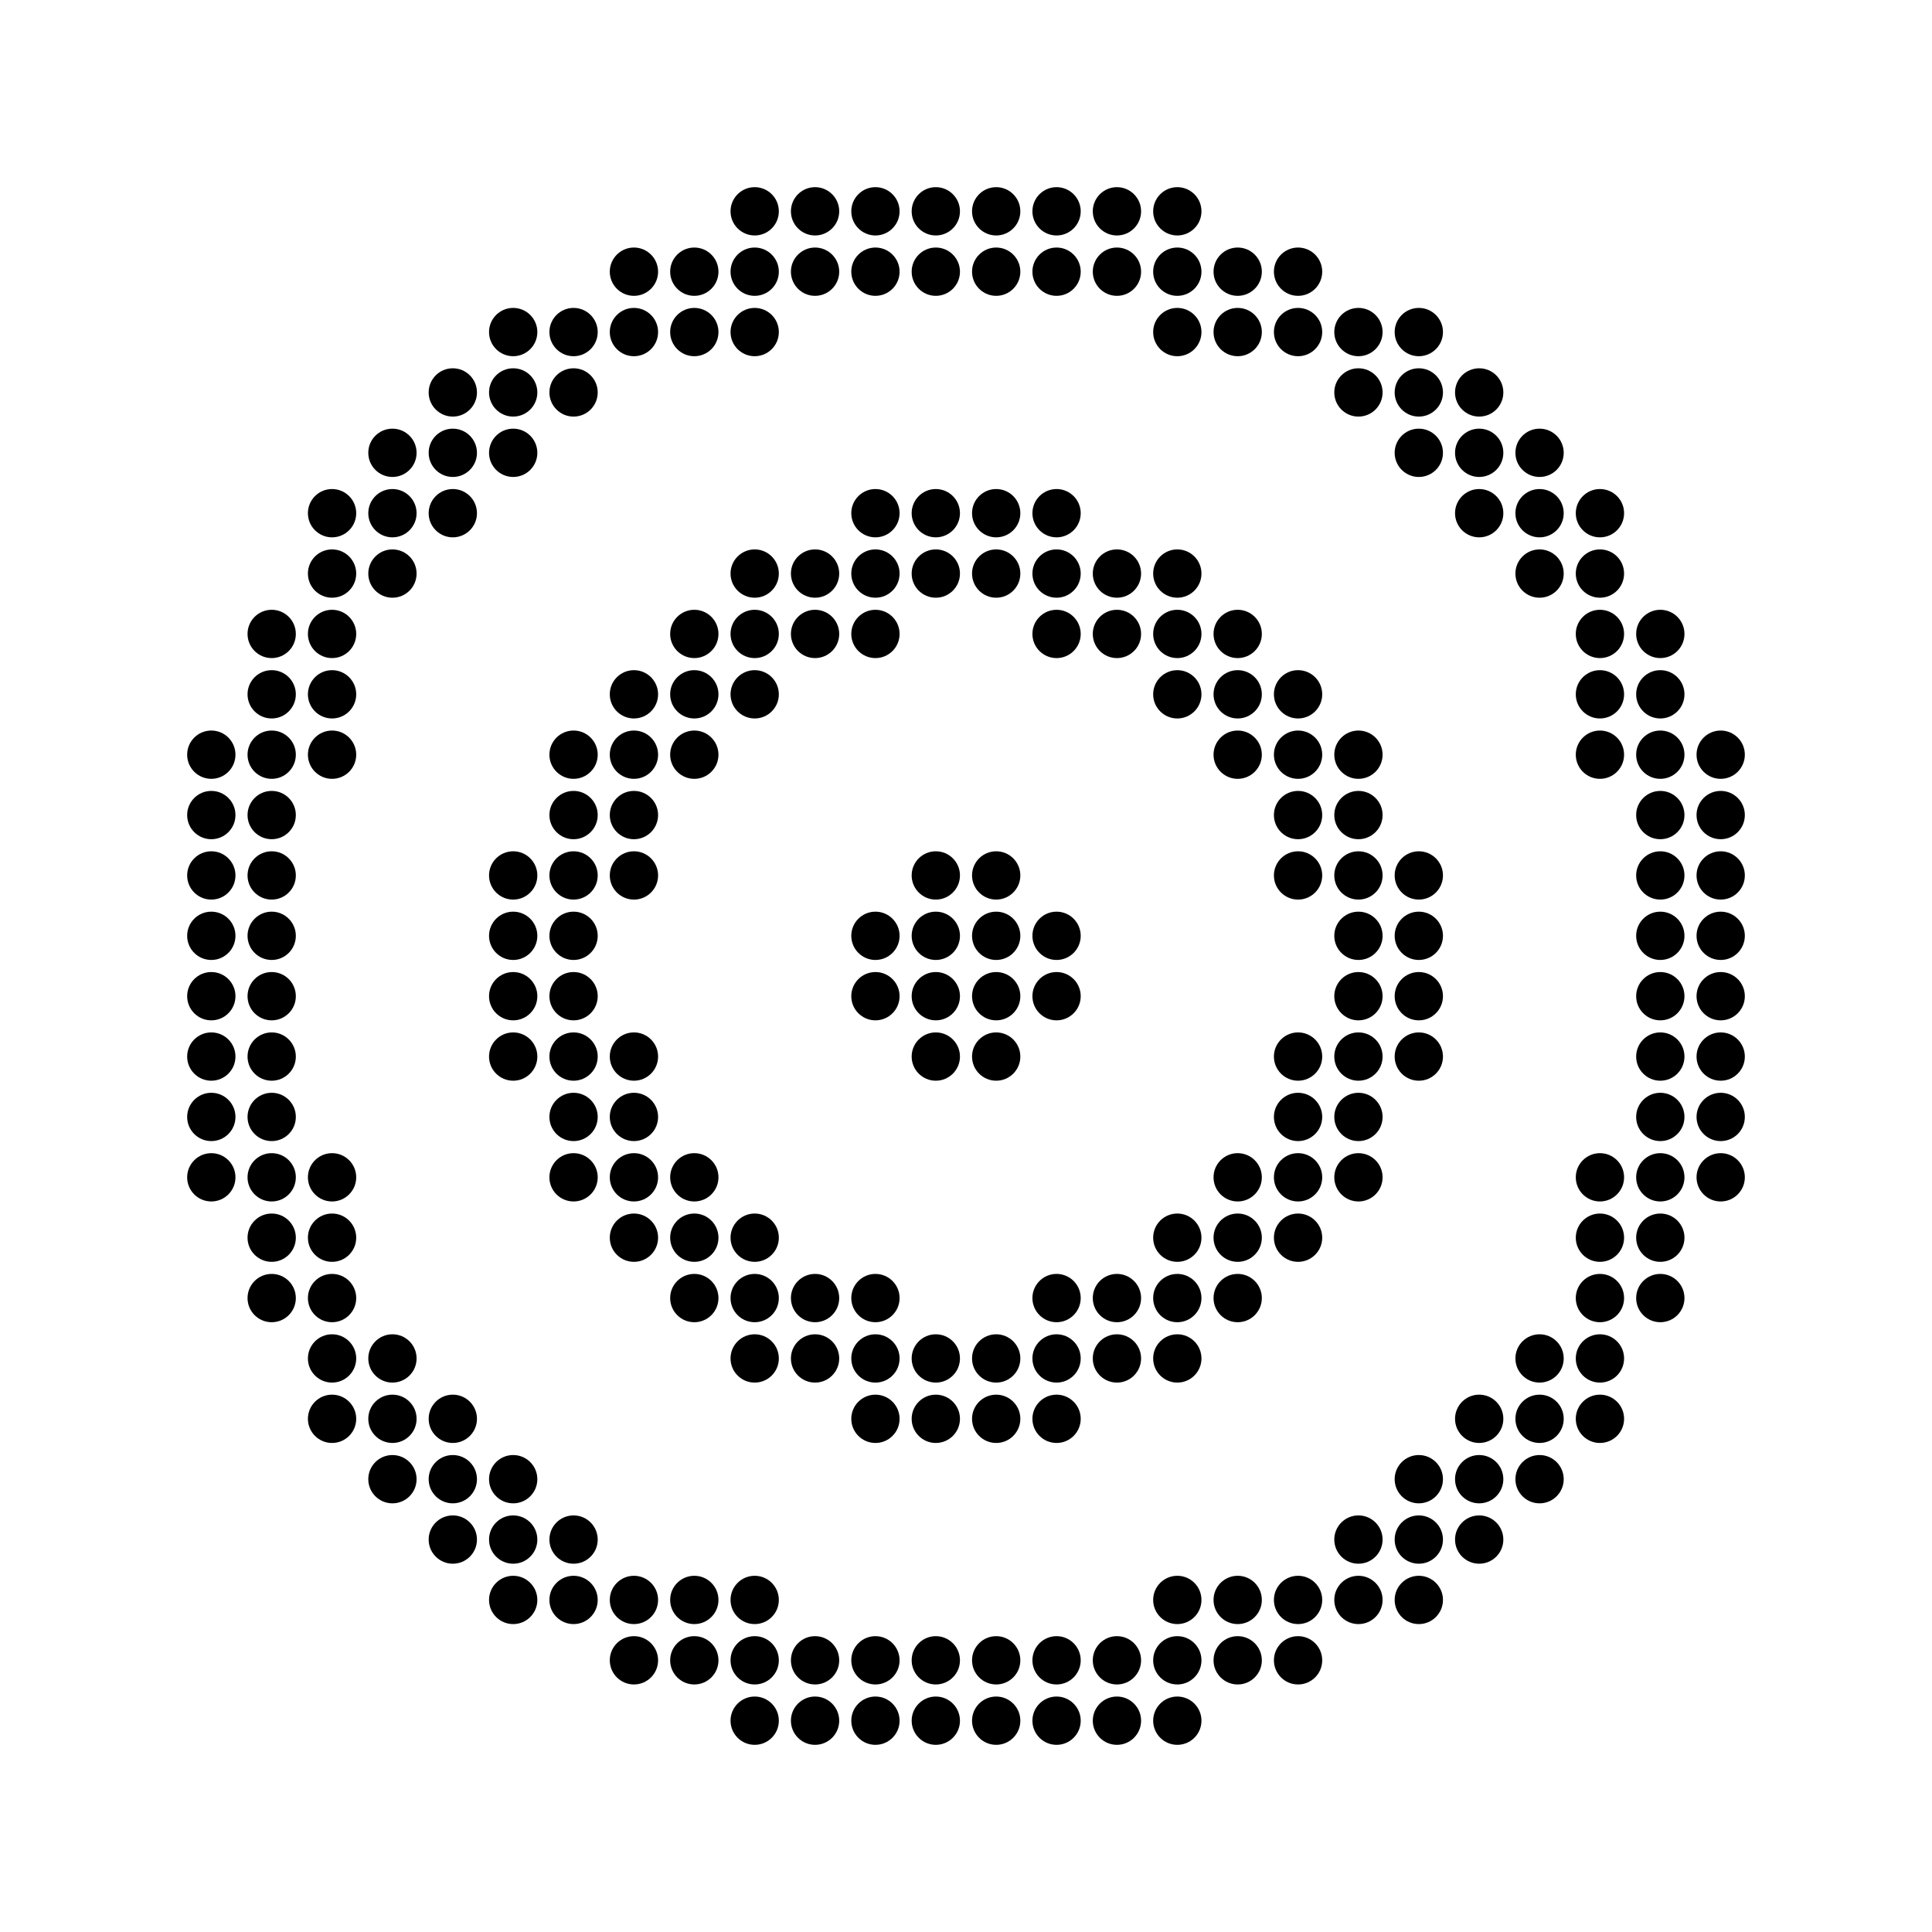
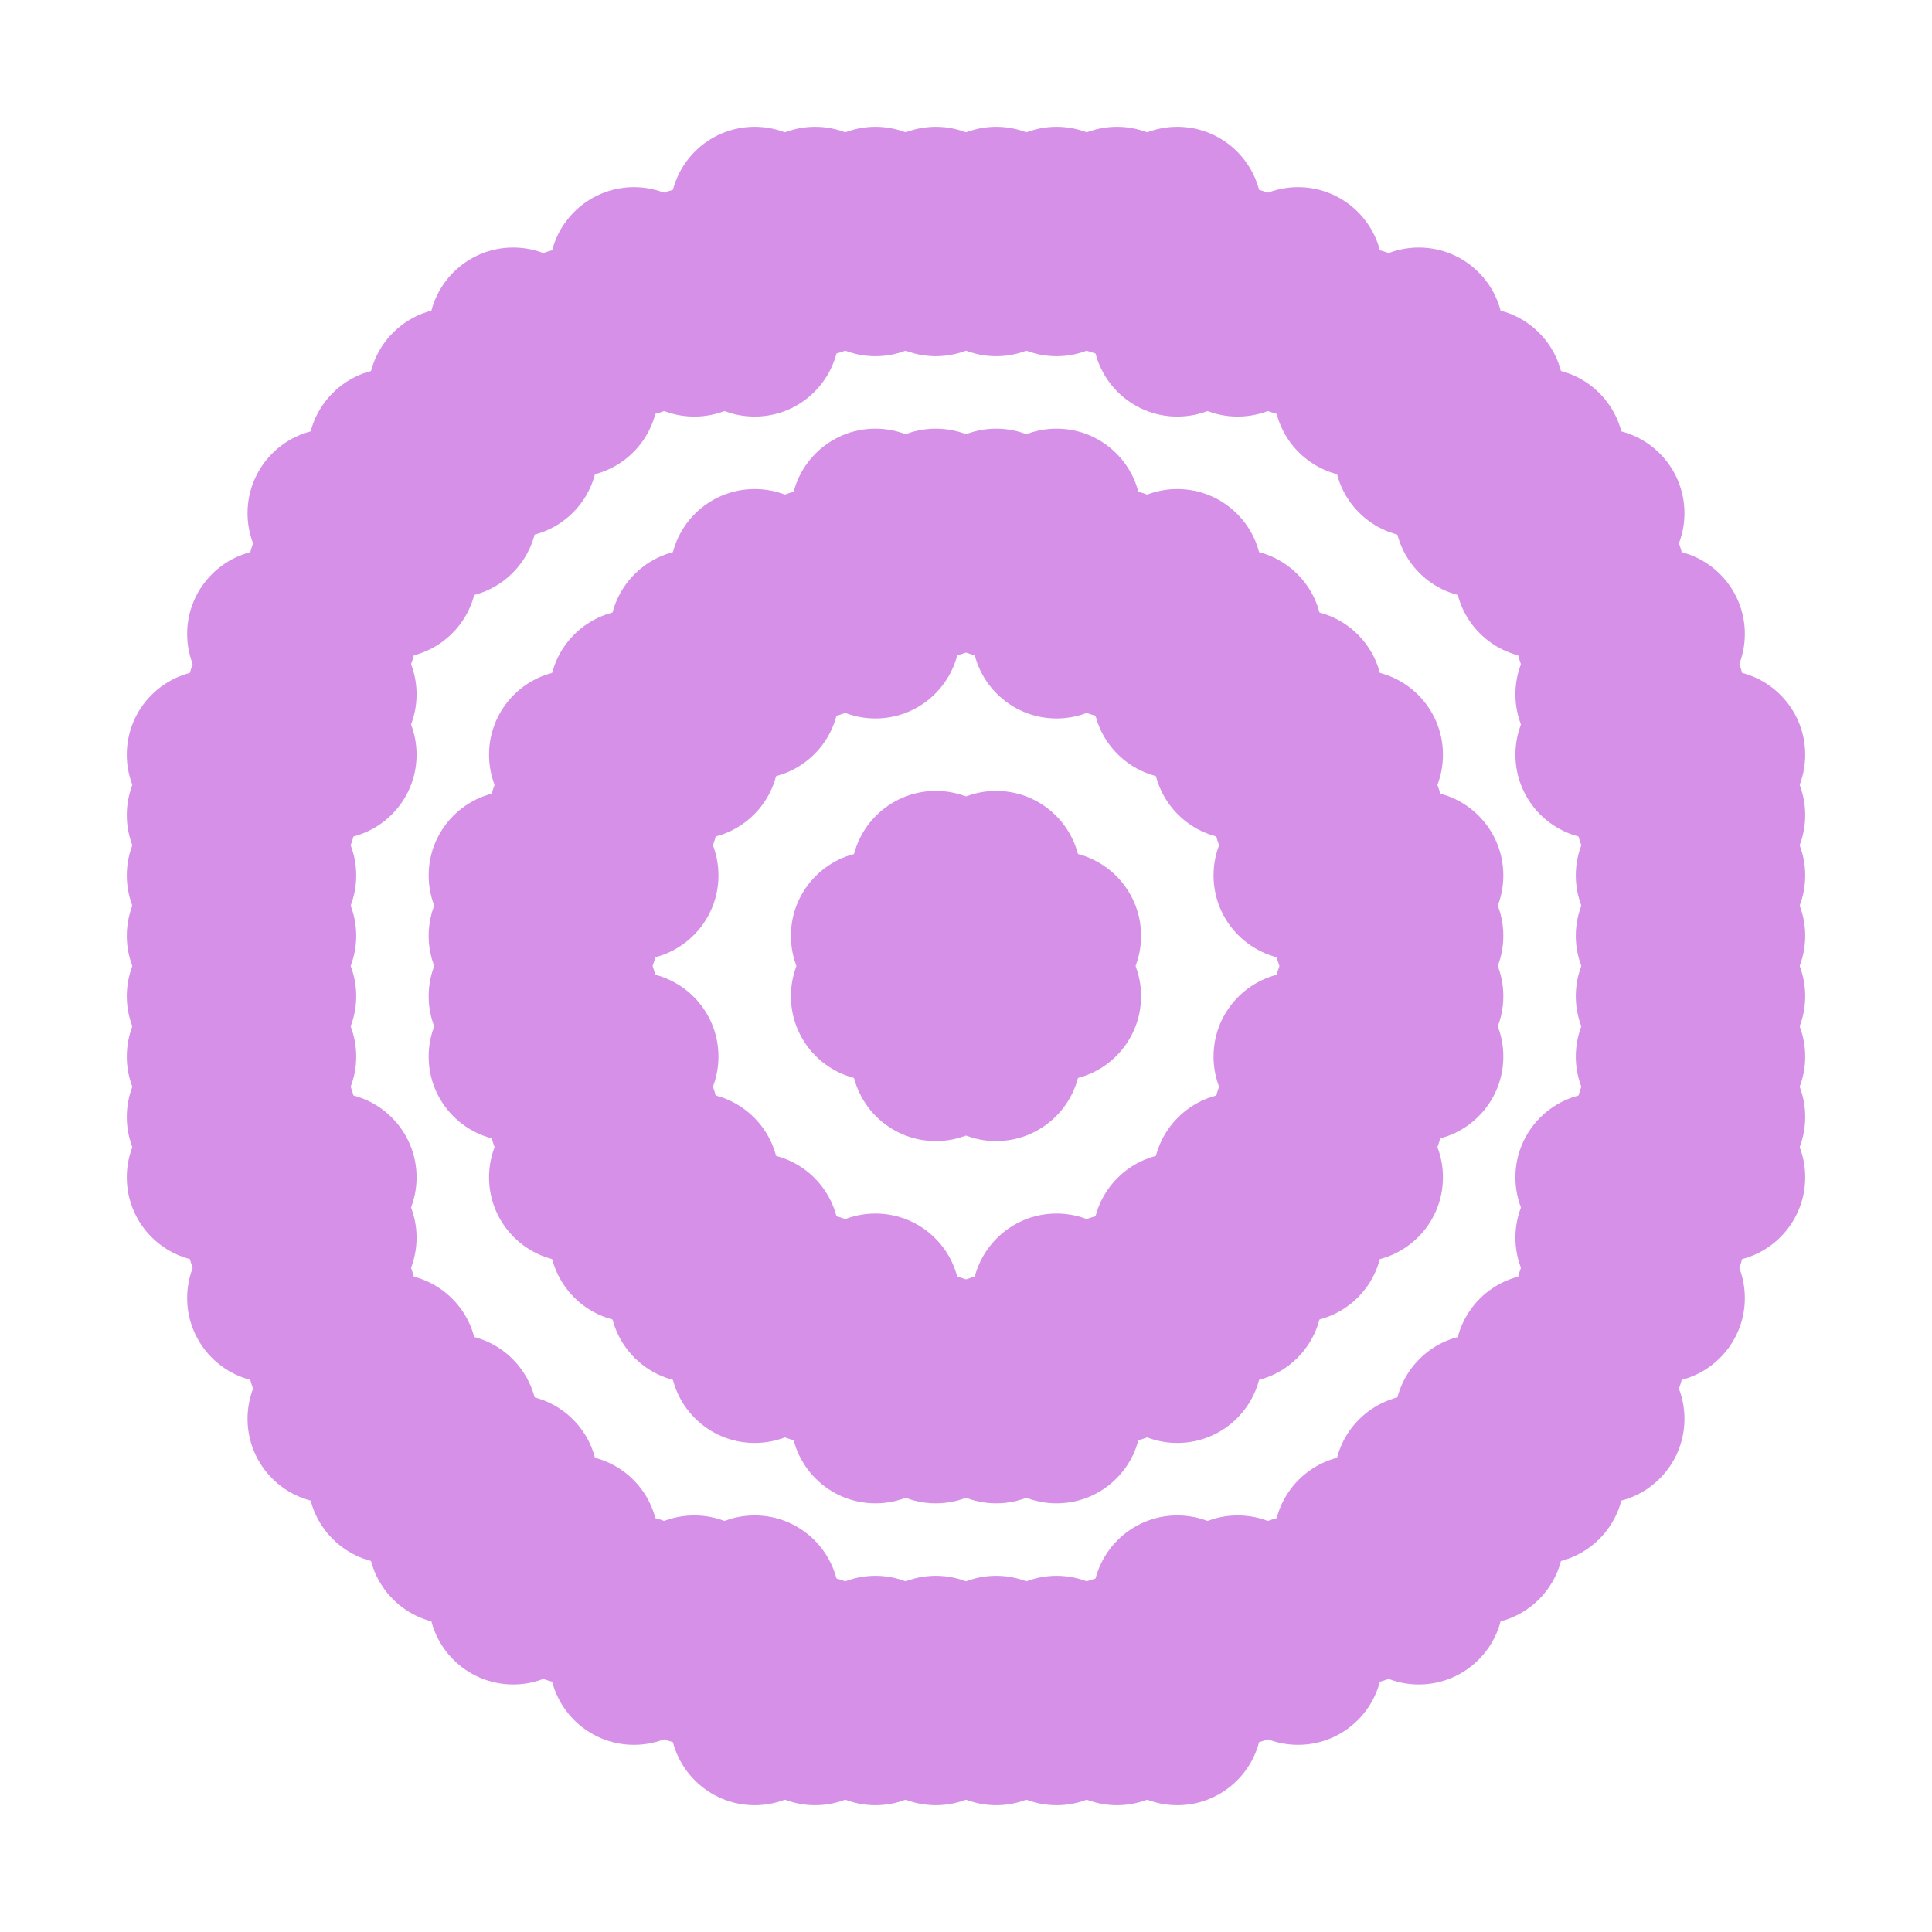
- <svg xmlns="http://www.w3.org/2000/svg" width="48" height="48" viewBox="0 0 24 24" fill="currentColor">
-   <circle cx="9.375" cy="2.625" r="0.3" />
-   <circle cx="10.125" cy="2.625" r="0.3" />
-   <circle cx="10.875" cy="2.625" r="0.3" />
-   <circle cx="11.625" cy="2.625" r="0.3" />
-   <circle cx="12.375" cy="2.625" r="0.3" />
-   <circle cx="13.125" cy="2.625" r="0.3" />
-   <circle cx="13.875" cy="2.625" r="0.3" />
-   <circle cx="14.625" cy="2.625" r="0.3" />
-   <circle cx="7.875" cy="3.375" r="0.3" />
-   <circle cx="8.625" cy="3.375" r="0.3" />
-   <circle cx="9.375" cy="3.375" r="0.3" />
-   <circle cx="10.125" cy="3.375" r="0.3" />
-   <circle cx="10.875" cy="3.375" r="0.3" />
-   <circle cx="11.625" cy="3.375" r="0.3" />
-   <circle cx="12.375" cy="3.375" r="0.3" />
-   <circle cx="13.125" cy="3.375" r="0.3" />
-   <circle cx="13.875" cy="3.375" r="0.3" />
-   <circle cx="14.625" cy="3.375" r="0.3" />
-   <circle cx="15.375" cy="3.375" r="0.3" />
-   <circle cx="16.125" cy="3.375" r="0.3" />
-   <circle cx="6.375" cy="4.125" r="0.3" />
-   <circle cx="7.125" cy="4.125" r="0.3" />
-   <circle cx="7.875" cy="4.125" r="0.3" />
-   <circle cx="8.625" cy="4.125" r="0.3" />
-   <circle cx="9.375" cy="4.125" r="0.3" />
-   <circle cx="14.625" cy="4.125" r="0.3" />
-   <circle cx="15.375" cy="4.125" r="0.3" />
-   <circle cx="16.125" cy="4.125" r="0.3" />
-   <circle cx="16.875" cy="4.125" r="0.3" />
-   <circle cx="17.625" cy="4.125" r="0.3" />
-   <circle cx="5.625" cy="4.875" r="0.3" />
-   <circle cx="6.375" cy="4.875" r="0.3" />
-   <circle cx="7.125" cy="4.875" r="0.3" />
-   <circle cx="16.875" cy="4.875" r="0.3" />
-   <circle cx="17.625" cy="4.875" r="0.3" />
-   <circle cx="18.375" cy="4.875" r="0.3" />
-   <circle cx="4.875" cy="5.625" r="0.3" />
-   <circle cx="5.625" cy="5.625" r="0.3" />
-   <circle cx="6.375" cy="5.625" r="0.3" />
-   <circle cx="17.625" cy="5.625" r="0.3" />
-   <circle cx="18.375" cy="5.625" r="0.3" />
-   <circle cx="19.125" cy="5.625" r="0.3" />
-   <circle cx="4.125" cy="6.375" r="0.3" />
-   <circle cx="4.875" cy="6.375" r="0.3" />
-   <circle cx="5.625" cy="6.375" r="0.3" />
-   <circle cx="10.875" cy="6.375" r="0.3" />
-   <circle cx="11.625" cy="6.375" r="0.3" />
-   <circle cx="12.375" cy="6.375" r="0.3" />
-   <circle cx="13.125" cy="6.375" r="0.3" />
-   <circle cx="18.375" cy="6.375" r="0.3" />
-   <circle cx="19.125" cy="6.375" r="0.3" />
-   <circle cx="19.875" cy="6.375" r="0.3" />
-   <circle cx="4.125" cy="7.125" r="0.3" />
-   <circle cx="4.875" cy="7.125" r="0.3" />
-   <circle cx="9.375" cy="7.125" r="0.3" />
-   <circle cx="10.125" cy="7.125" r="0.3" />
-   <circle cx="10.875" cy="7.125" r="0.3" />
-   <circle cx="11.625" cy="7.125" r="0.3" />
-   <circle cx="12.375" cy="7.125" r="0.3" />
-   <circle cx="13.125" cy="7.125" r="0.3" />
-   <circle cx="13.875" cy="7.125" r="0.3" />
-   <circle cx="14.625" cy="7.125" r="0.3" />
-   <circle cx="19.125" cy="7.125" r="0.3" />
-   <circle cx="19.875" cy="7.125" r="0.3" />
-   <circle cx="3.375" cy="7.875" r="0.3" />
-   <circle cx="4.125" cy="7.875" r="0.3" />
-   <circle cx="8.625" cy="7.875" r="0.3" />
-   <circle cx="9.375" cy="7.875" r="0.3" />
-   <circle cx="10.125" cy="7.875" r="0.3" />
-   <circle cx="10.875" cy="7.875" r="0.3" />
-   <circle cx="13.125" cy="7.875" r="0.3" />
-   <circle cx="13.875" cy="7.875" r="0.3" />
-   <circle cx="14.625" cy="7.875" r="0.3" />
-   <circle cx="15.375" cy="7.875" r="0.3" />
-   <circle cx="19.875" cy="7.875" r="0.3" />
-   <circle cx="20.625" cy="7.875" r="0.3" />
-   <circle cx="3.375" cy="8.625" r="0.3" />
-   <circle cx="4.125" cy="8.625" r="0.3" />
-   <circle cx="7.875" cy="8.625" r="0.3" />
-   <circle cx="8.625" cy="8.625" r="0.3" />
-   <circle cx="9.375" cy="8.625" r="0.3" />
-   <circle cx="14.625" cy="8.625" r="0.3" />
-   <circle cx="15.375" cy="8.625" r="0.3" />
-   <circle cx="16.125" cy="8.625" r="0.3" />
-   <circle cx="19.875" cy="8.625" r="0.3" />
-   <circle cx="20.625" cy="8.625" r="0.3" />
-   <circle cx="2.625" cy="9.375" r="0.3" />
-   <circle cx="3.375" cy="9.375" r="0.3" />
-   <circle cx="4.125" cy="9.375" r="0.3" />
-   <circle cx="7.125" cy="9.375" r="0.3" />
-   <circle cx="7.875" cy="9.375" r="0.3" />
-   <circle cx="8.625" cy="9.375" r="0.3" />
-   <circle cx="15.375" cy="9.375" r="0.3" />
-   <circle cx="16.125" cy="9.375" r="0.3" />
-   <circle cx="16.875" cy="9.375" r="0.3" />
-   <circle cx="19.875" cy="9.375" r="0.3" />
-   <circle cx="20.625" cy="9.375" r="0.3" />
-   <circle cx="21.375" cy="9.375" r="0.3" />
-   <circle cx="2.625" cy="10.125" r="0.3" />
-   <circle cx="3.375" cy="10.125" r="0.3" />
-   <circle cx="7.125" cy="10.125" r="0.3" />
-   <circle cx="7.875" cy="10.125" r="0.3" />
-   <circle cx="16.125" cy="10.125" r="0.3" />
-   <circle cx="16.875" cy="10.125" r="0.3" />
-   <circle cx="20.625" cy="10.125" r="0.3" />
-   <circle cx="21.375" cy="10.125" r="0.3" />
-   <circle cx="2.625" cy="10.875" r="0.3" />
-   <circle cx="3.375" cy="10.875" r="0.3" />
-   <circle cx="6.375" cy="10.875" r="0.3" />
-   <circle cx="7.125" cy="10.875" r="0.3" />
-   <circle cx="7.875" cy="10.875" r="0.3" />
-   <circle cx="11.625" cy="10.875" r="0.3" />
-   <circle cx="12.375" cy="10.875" r="0.3" />
-   <circle cx="16.125" cy="10.875" r="0.3" />
-   <circle cx="16.875" cy="10.875" r="0.3" />
-   <circle cx="17.625" cy="10.875" r="0.3" />
-   <circle cx="20.625" cy="10.875" r="0.3" />
-   <circle cx="21.375" cy="10.875" r="0.3" />
-   <circle cx="2.625" cy="11.625" r="0.3" />
-   <circle cx="3.375" cy="11.625" r="0.3" />
-   <circle cx="6.375" cy="11.625" r="0.3" />
-   <circle cx="7.125" cy="11.625" r="0.3" />
-   <circle cx="10.875" cy="11.625" r="0.3" />
-   <circle cx="11.625" cy="11.625" r="0.3" />
-   <circle cx="12.375" cy="11.625" r="0.3" />
-   <circle cx="13.125" cy="11.625" r="0.3" />
-   <circle cx="16.875" cy="11.625" r="0.3" />
-   <circle cx="17.625" cy="11.625" r="0.3" />
-   <circle cx="20.625" cy="11.625" r="0.3" />
-   <circle cx="21.375" cy="11.625" r="0.3" />
-   <circle cx="2.625" cy="12.375" r="0.3" />
-   <circle cx="3.375" cy="12.375" r="0.3" />
-   <circle cx="6.375" cy="12.375" r="0.3" />
-   <circle cx="7.125" cy="12.375" r="0.3" />
-   <circle cx="10.875" cy="12.375" r="0.3" />
-   <circle cx="11.625" cy="12.375" r="0.3" />
-   <circle cx="12.375" cy="12.375" r="0.3" />
-   <circle cx="13.125" cy="12.375" r="0.3" />
-   <circle cx="16.875" cy="12.375" r="0.3" />
-   <circle cx="17.625" cy="12.375" r="0.3" />
-   <circle cx="20.625" cy="12.375" r="0.3" />
-   <circle cx="21.375" cy="12.375" r="0.3" />
-   <circle cx="2.625" cy="13.125" r="0.3" />
-   <circle cx="3.375" cy="13.125" r="0.3" />
-   <circle cx="6.375" cy="13.125" r="0.3" />
-   <circle cx="7.125" cy="13.125" r="0.3" />
-   <circle cx="7.875" cy="13.125" r="0.3" />
-   <circle cx="11.625" cy="13.125" r="0.3" />
-   <circle cx="12.375" cy="13.125" r="0.3" />
-   <circle cx="16.125" cy="13.125" r="0.3" />
-   <circle cx="16.875" cy="13.125" r="0.3" />
-   <circle cx="17.625" cy="13.125" r="0.3" />
-   <circle cx="20.625" cy="13.125" r="0.3" />
-   <circle cx="21.375" cy="13.125" r="0.3" />
-   <circle cx="2.625" cy="13.875" r="0.3" />
-   <circle cx="3.375" cy="13.875" r="0.3" />
-   <circle cx="7.125" cy="13.875" r="0.3" />
-   <circle cx="7.875" cy="13.875" r="0.3" />
-   <circle cx="16.125" cy="13.875" r="0.3" />
-   <circle cx="16.875" cy="13.875" r="0.3" />
-   <circle cx="20.625" cy="13.875" r="0.3" />
-   <circle cx="21.375" cy="13.875" r="0.3" />
-   <circle cx="2.625" cy="14.625" r="0.3" />
-   <circle cx="3.375" cy="14.625" r="0.3" />
-   <circle cx="4.125" cy="14.625" r="0.3" />
-   <circle cx="7.125" cy="14.625" r="0.3" />
-   <circle cx="7.875" cy="14.625" r="0.3" />
-   <circle cx="8.625" cy="14.625" r="0.3" />
-   <circle cx="15.375" cy="14.625" r="0.3" />
-   <circle cx="16.125" cy="14.625" r="0.3" />
-   <circle cx="16.875" cy="14.625" r="0.3" />
-   <circle cx="19.875" cy="14.625" r="0.3" />
-   <circle cx="20.625" cy="14.625" r="0.3" />
-   <circle cx="21.375" cy="14.625" r="0.3" />
-   <circle cx="3.375" cy="15.375" r="0.3" />
-   <circle cx="4.125" cy="15.375" r="0.3" />
-   <circle cx="7.875" cy="15.375" r="0.3" />
-   <circle cx="8.625" cy="15.375" r="0.3" />
-   <circle cx="9.375" cy="15.375" r="0.3" />
-   <circle cx="14.625" cy="15.375" r="0.3" />
-   <circle cx="15.375" cy="15.375" r="0.3" />
-   <circle cx="16.125" cy="15.375" r="0.3" />
-   <circle cx="19.875" cy="15.375" r="0.3" />
-   <circle cx="20.625" cy="15.375" r="0.3" />
-   <circle cx="3.375" cy="16.125" r="0.3" />
-   <circle cx="4.125" cy="16.125" r="0.3" />
-   <circle cx="8.625" cy="16.125" r="0.3" />
-   <circle cx="9.375" cy="16.125" r="0.3" />
-   <circle cx="10.125" cy="16.125" r="0.3" />
-   <circle cx="10.875" cy="16.125" r="0.3" />
-   <circle cx="13.125" cy="16.125" r="0.3" />
-   <circle cx="13.875" cy="16.125" r="0.3" />
-   <circle cx="14.625" cy="16.125" r="0.3" />
-   <circle cx="15.375" cy="16.125" r="0.3" />
-   <circle cx="19.875" cy="16.125" r="0.3" />
-   <circle cx="20.625" cy="16.125" r="0.3" />
-   <circle cx="4.125" cy="16.875" r="0.3" />
-   <circle cx="4.875" cy="16.875" r="0.3" />
-   <circle cx="9.375" cy="16.875" r="0.3" />
-   <circle cx="10.125" cy="16.875" r="0.3" />
-   <circle cx="10.875" cy="16.875" r="0.3" />
-   <circle cx="11.625" cy="16.875" r="0.3" />
-   <circle cx="12.375" cy="16.875" r="0.3" />
-   <circle cx="13.125" cy="16.875" r="0.3" />
-   <circle cx="13.875" cy="16.875" r="0.3" />
-   <circle cx="14.625" cy="16.875" r="0.3" />
-   <circle cx="19.125" cy="16.875" r="0.3" />
-   <circle cx="19.875" cy="16.875" r="0.3" />
-   <circle cx="4.125" cy="17.625" r="0.3" />
-   <circle cx="4.875" cy="17.625" r="0.3" />
-   <circle cx="5.625" cy="17.625" r="0.3" />
-   <circle cx="10.875" cy="17.625" r="0.3" />
-   <circle cx="11.625" cy="17.625" r="0.3" />
-   <circle cx="12.375" cy="17.625" r="0.3" />
-   <circle cx="13.125" cy="17.625" r="0.3" />
-   <circle cx="18.375" cy="17.625" r="0.3" />
-   <circle cx="19.125" cy="17.625" r="0.3" />
-   <circle cx="19.875" cy="17.625" r="0.3" />
-   <circle cx="4.875" cy="18.375" r="0.3" />
-   <circle cx="5.625" cy="18.375" r="0.3" />
-   <circle cx="6.375" cy="18.375" r="0.3" />
-   <circle cx="17.625" cy="18.375" r="0.3" />
-   <circle cx="18.375" cy="18.375" r="0.3" />
-   <circle cx="19.125" cy="18.375" r="0.3" />
-   <circle cx="5.625" cy="19.125" r="0.3" />
-   <circle cx="6.375" cy="19.125" r="0.3" />
-   <circle cx="7.125" cy="19.125" r="0.3" />
-   <circle cx="16.875" cy="19.125" r="0.3" />
-   <circle cx="17.625" cy="19.125" r="0.3" />
-   <circle cx="18.375" cy="19.125" r="0.3" />
-   <circle cx="6.375" cy="19.875" r="0.3" />
-   <circle cx="7.125" cy="19.875" r="0.3" />
-   <circle cx="7.875" cy="19.875" r="0.3" />
-   <circle cx="8.625" cy="19.875" r="0.3" />
-   <circle cx="9.375" cy="19.875" r="0.3" />
-   <circle cx="14.625" cy="19.875" r="0.3" />
-   <circle cx="15.375" cy="19.875" r="0.3" />
-   <circle cx="16.125" cy="19.875" r="0.3" />
-   <circle cx="16.875" cy="19.875" r="0.3" />
-   <circle cx="17.625" cy="19.875" r="0.3" />
-   <circle cx="7.875" cy="20.625" r="0.3" />
-   <circle cx="8.625" cy="20.625" r="0.3" />
-   <circle cx="9.375" cy="20.625" r="0.3" />
-   <circle cx="10.125" cy="20.625" r="0.3" />
-   <circle cx="10.875" cy="20.625" r="0.3" />
-   <circle cx="11.625" cy="20.625" r="0.3" />
-   <circle cx="12.375" cy="20.625" r="0.3" />
-   <circle cx="13.125" cy="20.625" r="0.3" />
-   <circle cx="13.875" cy="20.625" r="0.3" />
-   <circle cx="14.625" cy="20.625" r="0.3" />
-   <circle cx="15.375" cy="20.625" r="0.3" />
-   <circle cx="16.125" cy="20.625" r="0.3" />
-   <circle cx="9.375" cy="21.375" r="0.3" />
-   <circle cx="10.125" cy="21.375" r="0.3" />
-   <circle cx="10.875" cy="21.375" r="0.3" />
-   <circle cx="11.625" cy="21.375" r="0.3" />
-   <circle cx="12.375" cy="21.375" r="0.3" />
-   <circle cx="13.125" cy="21.375" r="0.3" />
-   <circle cx="13.875" cy="21.375" r="0.3" />
-   <circle cx="14.625" cy="21.375" r="0.3" />
+ <svg xmlns="http://www.w3.org/2000/svg" width="48" height="48" viewBox="0 0 24 24" fill="#D690E8">
+   <circle cx="9.375" cy="2.625" r="1.05" />
+   <circle cx="10.125" cy="2.625" r="1.05" />
+   <circle cx="10.875" cy="2.625" r="1.05" />
+   <circle cx="11.625" cy="2.625" r="1.05" />
+   <circle cx="12.375" cy="2.625" r="1.05" />
+   <circle cx="13.125" cy="2.625" r="1.05" />
+   <circle cx="13.875" cy="2.625" r="1.05" />
+   <circle cx="14.625" cy="2.625" r="1.05" />
+   <circle cx="7.875" cy="3.375" r="1.05" />
+   <circle cx="8.625" cy="3.375" r="1.05" />
+   <circle cx="9.375" cy="3.375" r="1.05" />
+   <circle cx="10.125" cy="3.375" r="1.05" />
+   <circle cx="10.875" cy="3.375" r="1.05" />
+   <circle cx="11.625" cy="3.375" r="1.05" />
+   <circle cx="12.375" cy="3.375" r="1.05" />
+   <circle cx="13.125" cy="3.375" r="1.05" />
+   <circle cx="13.875" cy="3.375" r="1.05" />
+   <circle cx="14.625" cy="3.375" r="1.05" />
+   <circle cx="15.375" cy="3.375" r="1.05" />
+   <circle cx="16.125" cy="3.375" r="1.05" />
+   <circle cx="6.375" cy="4.125" r="1.05" />
+   <circle cx="7.125" cy="4.125" r="1.05" />
+   <circle cx="7.875" cy="4.125" r="1.05" />
+   <circle cx="8.625" cy="4.125" r="1.05" />
+   <circle cx="9.375" cy="4.125" r="1.05" />
+   <circle cx="14.625" cy="4.125" r="1.05" />
+   <circle cx="15.375" cy="4.125" r="1.05" />
+   <circle cx="16.125" cy="4.125" r="1.05" />
+   <circle cx="16.875" cy="4.125" r="1.05" />
+   <circle cx="17.625" cy="4.125" r="1.05" />
+   <circle cx="5.625" cy="4.875" r="1.05" />
+   <circle cx="6.375" cy="4.875" r="1.05" />
+   <circle cx="7.125" cy="4.875" r="1.05" />
+   <circle cx="16.875" cy="4.875" r="1.05" />
+   <circle cx="17.625" cy="4.875" r="1.05" />
+   <circle cx="18.375" cy="4.875" r="1.05" />
+   <circle cx="4.875" cy="5.625" r="1.05" />
+   <circle cx="5.625" cy="5.625" r="1.05" />
+   <circle cx="6.375" cy="5.625" r="1.05" />
+   <circle cx="17.625" cy="5.625" r="1.05" />
+   <circle cx="18.375" cy="5.625" r="1.05" />
+   <circle cx="19.125" cy="5.625" r="1.05" />
+   <circle cx="4.125" cy="6.375" r="1.05" />
+   <circle cx="4.875" cy="6.375" r="1.05" />
+   <circle cx="5.625" cy="6.375" r="1.05" />
+   <circle cx="10.875" cy="6.375" r="1.05" />
+   <circle cx="11.625" cy="6.375" r="1.05" />
+   <circle cx="12.375" cy="6.375" r="1.05" />
+   <circle cx="13.125" cy="6.375" r="1.05" />
+   <circle cx="18.375" cy="6.375" r="1.05" />
+   <circle cx="19.125" cy="6.375" r="1.05" />
+   <circle cx="19.875" cy="6.375" r="1.05" />
+   <circle cx="4.125" cy="7.125" r="1.05" />
+   <circle cx="4.875" cy="7.125" r="1.05" />
+   <circle cx="9.375" cy="7.125" r="1.05" />
+   <circle cx="10.125" cy="7.125" r="1.05" />
+   <circle cx="10.875" cy="7.125" r="1.05" />
+   <circle cx="11.625" cy="7.125" r="1.05" />
+   <circle cx="12.375" cy="7.125" r="1.05" />
+   <circle cx="13.125" cy="7.125" r="1.05" />
+   <circle cx="13.875" cy="7.125" r="1.05" />
+   <circle cx="14.625" cy="7.125" r="1.05" />
+   <circle cx="19.125" cy="7.125" r="1.05" />
+   <circle cx="19.875" cy="7.125" r="1.05" />
+   <circle cx="3.375" cy="7.875" r="1.05" />
+   <circle cx="4.125" cy="7.875" r="1.05" />
+   <circle cx="8.625" cy="7.875" r="1.05" />
+   <circle cx="9.375" cy="7.875" r="1.05" />
+   <circle cx="10.125" cy="7.875" r="1.05" />
+   <circle cx="10.875" cy="7.875" r="1.05" />
+   <circle cx="13.125" cy="7.875" r="1.05" />
+   <circle cx="13.875" cy="7.875" r="1.05" />
+   <circle cx="14.625" cy="7.875" r="1.05" />
+   <circle cx="15.375" cy="7.875" r="1.05" />
+   <circle cx="19.875" cy="7.875" r="1.05" />
+   <circle cx="20.625" cy="7.875" r="1.05" />
+   <circle cx="3.375" cy="8.625" r="1.05" />
+   <circle cx="4.125" cy="8.625" r="1.05" />
+   <circle cx="7.875" cy="8.625" r="1.05" />
+   <circle cx="8.625" cy="8.625" r="1.05" />
+   <circle cx="9.375" cy="8.625" r="1.05" />
+   <circle cx="14.625" cy="8.625" r="1.05" />
+   <circle cx="15.375" cy="8.625" r="1.05" />
+   <circle cx="16.125" cy="8.625" r="1.05" />
+   <circle cx="19.875" cy="8.625" r="1.05" />
+   <circle cx="20.625" cy="8.625" r="1.05" />
+   <circle cx="2.625" cy="9.375" r="1.05" />
+   <circle cx="3.375" cy="9.375" r="1.05" />
+   <circle cx="4.125" cy="9.375" r="1.05" />
+   <circle cx="7.125" cy="9.375" r="1.05" />
+   <circle cx="7.875" cy="9.375" r="1.05" />
+   <circle cx="8.625" cy="9.375" r="1.05" />
+   <circle cx="15.375" cy="9.375" r="1.05" />
+   <circle cx="16.125" cy="9.375" r="1.05" />
+   <circle cx="16.875" cy="9.375" r="1.05" />
+   <circle cx="19.875" cy="9.375" r="1.05" />
+   <circle cx="20.625" cy="9.375" r="1.05" />
+   <circle cx="21.375" cy="9.375" r="1.05" />
+   <circle cx="2.625" cy="10.125" r="1.05" />
+   <circle cx="3.375" cy="10.125" r="1.05" />
+   <circle cx="7.125" cy="10.125" r="1.05" />
+   <circle cx="7.875" cy="10.125" r="1.05" />
+   <circle cx="16.125" cy="10.125" r="1.05" />
+   <circle cx="16.875" cy="10.125" r="1.05" />
+   <circle cx="20.625" cy="10.125" r="1.05" />
+   <circle cx="21.375" cy="10.125" r="1.05" />
+   <circle cx="2.625" cy="10.875" r="1.05" />
+   <circle cx="3.375" cy="10.875" r="1.05" />
+   <circle cx="6.375" cy="10.875" r="1.05" />
+   <circle cx="7.125" cy="10.875" r="1.05" />
+   <circle cx="7.875" cy="10.875" r="1.05" />
+   <circle cx="11.625" cy="10.875" r="1.05" />
+   <circle cx="12.375" cy="10.875" r="1.05" />
+   <circle cx="16.125" cy="10.875" r="1.05" />
+   <circle cx="16.875" cy="10.875" r="1.05" />
+   <circle cx="17.625" cy="10.875" r="1.05" />
+   <circle cx="20.625" cy="10.875" r="1.05" />
+   <circle cx="21.375" cy="10.875" r="1.05" />
+   <circle cx="2.625" cy="11.625" r="1.05" />
+   <circle cx="3.375" cy="11.625" r="1.05" />
+   <circle cx="6.375" cy="11.625" r="1.05" />
+   <circle cx="7.125" cy="11.625" r="1.05" />
+   <circle cx="10.875" cy="11.625" r="1.05" />
+   <circle cx="11.625" cy="11.625" r="1.05" />
+   <circle cx="12.375" cy="11.625" r="1.05" />
+   <circle cx="13.125" cy="11.625" r="1.05" />
+   <circle cx="16.875" cy="11.625" r="1.05" />
+   <circle cx="17.625" cy="11.625" r="1.05" />
+   <circle cx="20.625" cy="11.625" r="1.05" />
+   <circle cx="21.375" cy="11.625" r="1.05" />
+   <circle cx="2.625" cy="12.375" r="1.05" />
+   <circle cx="3.375" cy="12.375" r="1.05" />
+   <circle cx="6.375" cy="12.375" r="1.05" />
+   <circle cx="7.125" cy="12.375" r="1.05" />
+   <circle cx="10.875" cy="12.375" r="1.05" />
+   <circle cx="11.625" cy="12.375" r="1.05" />
+   <circle cx="12.375" cy="12.375" r="1.05" />
+   <circle cx="13.125" cy="12.375" r="1.05" />
+   <circle cx="16.875" cy="12.375" r="1.05" />
+   <circle cx="17.625" cy="12.375" r="1.05" />
+   <circle cx="20.625" cy="12.375" r="1.05" />
+   <circle cx="21.375" cy="12.375" r="1.05" />
+   <circle cx="2.625" cy="13.125" r="1.05" />
+   <circle cx="3.375" cy="13.125" r="1.05" />
+   <circle cx="6.375" cy="13.125" r="1.05" />
+   <circle cx="7.125" cy="13.125" r="1.05" />
+   <circle cx="7.875" cy="13.125" r="1.05" />
+   <circle cx="11.625" cy="13.125" r="1.05" />
+   <circle cx="12.375" cy="13.125" r="1.05" />
+   <circle cx="16.125" cy="13.125" r="1.05" />
+   <circle cx="16.875" cy="13.125" r="1.05" />
+   <circle cx="17.625" cy="13.125" r="1.05" />
+   <circle cx="20.625" cy="13.125" r="1.05" />
+   <circle cx="21.375" cy="13.125" r="1.05" />
+   <circle cx="2.625" cy="13.875" r="1.05" />
+   <circle cx="3.375" cy="13.875" r="1.05" />
+   <circle cx="7.125" cy="13.875" r="1.05" />
+   <circle cx="7.875" cy="13.875" r="1.05" />
+   <circle cx="16.125" cy="13.875" r="1.05" />
+   <circle cx="16.875" cy="13.875" r="1.05" />
+   <circle cx="20.625" cy="13.875" r="1.05" />
+   <circle cx="21.375" cy="13.875" r="1.05" />
+   <circle cx="2.625" cy="14.625" r="1.05" />
+   <circle cx="3.375" cy="14.625" r="1.05" />
+   <circle cx="4.125" cy="14.625" r="1.05" />
+   <circle cx="7.125" cy="14.625" r="1.05" />
+   <circle cx="7.875" cy="14.625" r="1.05" />
+   <circle cx="8.625" cy="14.625" r="1.05" />
+   <circle cx="15.375" cy="14.625" r="1.05" />
+   <circle cx="16.125" cy="14.625" r="1.05" />
+   <circle cx="16.875" cy="14.625" r="1.05" />
+   <circle cx="19.875" cy="14.625" r="1.05" />
+   <circle cx="20.625" cy="14.625" r="1.05" />
+   <circle cx="21.375" cy="14.625" r="1.05" />
+   <circle cx="3.375" cy="15.375" r="1.05" />
+   <circle cx="4.125" cy="15.375" r="1.05" />
+   <circle cx="7.875" cy="15.375" r="1.05" />
+   <circle cx="8.625" cy="15.375" r="1.05" />
+   <circle cx="9.375" cy="15.375" r="1.05" />
+   <circle cx="14.625" cy="15.375" r="1.05" />
+   <circle cx="15.375" cy="15.375" r="1.05" />
+   <circle cx="16.125" cy="15.375" r="1.05" />
+   <circle cx="19.875" cy="15.375" r="1.05" />
+   <circle cx="20.625" cy="15.375" r="1.05" />
+   <circle cx="3.375" cy="16.125" r="1.05" />
+   <circle cx="4.125" cy="16.125" r="1.05" />
+   <circle cx="8.625" cy="16.125" r="1.05" />
+   <circle cx="9.375" cy="16.125" r="1.05" />
+   <circle cx="10.125" cy="16.125" r="1.05" />
+   <circle cx="10.875" cy="16.125" r="1.05" />
+   <circle cx="13.125" cy="16.125" r="1.05" />
+   <circle cx="13.875" cy="16.125" r="1.05" />
+   <circle cx="14.625" cy="16.125" r="1.05" />
+   <circle cx="15.375" cy="16.125" r="1.05" />
+   <circle cx="19.875" cy="16.125" r="1.05" />
+   <circle cx="20.625" cy="16.125" r="1.05" />
+   <circle cx="4.125" cy="16.875" r="1.05" />
+   <circle cx="4.875" cy="16.875" r="1.05" />
+   <circle cx="9.375" cy="16.875" r="1.05" />
+   <circle cx="10.125" cy="16.875" r="1.05" />
+   <circle cx="10.875" cy="16.875" r="1.05" />
+   <circle cx="11.625" cy="16.875" r="1.05" />
+   <circle cx="12.375" cy="16.875" r="1.05" />
+   <circle cx="13.125" cy="16.875" r="1.05" />
+   <circle cx="13.875" cy="16.875" r="1.05" />
+   <circle cx="14.625" cy="16.875" r="1.05" />
+   <circle cx="19.125" cy="16.875" r="1.05" />
+   <circle cx="19.875" cy="16.875" r="1.05" />
+   <circle cx="4.125" cy="17.625" r="1.05" />
+   <circle cx="4.875" cy="17.625" r="1.05" />
+   <circle cx="5.625" cy="17.625" r="1.05" />
+   <circle cx="10.875" cy="17.625" r="1.05" />
+   <circle cx="11.625" cy="17.625" r="1.05" />
+   <circle cx="12.375" cy="17.625" r="1.05" />
+   <circle cx="13.125" cy="17.625" r="1.05" />
+   <circle cx="18.375" cy="17.625" r="1.05" />
+   <circle cx="19.125" cy="17.625" r="1.05" />
+   <circle cx="19.875" cy="17.625" r="1.05" />
+   <circle cx="4.875" cy="18.375" r="1.05" />
+   <circle cx="5.625" cy="18.375" r="1.05" />
+   <circle cx="6.375" cy="18.375" r="1.05" />
+   <circle cx="17.625" cy="18.375" r="1.05" />
+   <circle cx="18.375" cy="18.375" r="1.05" />
+   <circle cx="19.125" cy="18.375" r="1.05" />
+   <circle cx="5.625" cy="19.125" r="1.05" />
+   <circle cx="6.375" cy="19.125" r="1.05" />
+   <circle cx="7.125" cy="19.125" r="1.05" />
+   <circle cx="16.875" cy="19.125" r="1.05" />
+   <circle cx="17.625" cy="19.125" r="1.05" />
+   <circle cx="18.375" cy="19.125" r="1.05" />
+   <circle cx="6.375" cy="19.875" r="1.05" />
+   <circle cx="7.125" cy="19.875" r="1.05" />
+   <circle cx="7.875" cy="19.875" r="1.05" />
+   <circle cx="8.625" cy="19.875" r="1.05" />
+   <circle cx="9.375" cy="19.875" r="1.05" />
+   <circle cx="14.625" cy="19.875" r="1.05" />
+   <circle cx="15.375" cy="19.875" r="1.05" />
+   <circle cx="16.125" cy="19.875" r="1.05" />
+   <circle cx="16.875" cy="19.875" r="1.05" />
+   <circle cx="17.625" cy="19.875" r="1.05" />
+   <circle cx="7.875" cy="20.625" r="1.05" />
+   <circle cx="8.625" cy="20.625" r="1.05" />
+   <circle cx="9.375" cy="20.625" r="1.05" />
+   <circle cx="10.125" cy="20.625" r="1.05" />
+   <circle cx="10.875" cy="20.625" r="1.05" />
+   <circle cx="11.625" cy="20.625" r="1.05" />
+   <circle cx="12.375" cy="20.625" r="1.05" />
+   <circle cx="13.125" cy="20.625" r="1.05" />
+   <circle cx="13.875" cy="20.625" r="1.05" />
+   <circle cx="14.625" cy="20.625" r="1.05" />
+   <circle cx="15.375" cy="20.625" r="1.05" />
+   <circle cx="16.125" cy="20.625" r="1.05" />
+   <circle cx="9.375" cy="21.375" r="1.05" />
+   <circle cx="10.125" cy="21.375" r="1.05" />
+   <circle cx="10.875" cy="21.375" r="1.05" />
+   <circle cx="11.625" cy="21.375" r="1.05" />
+   <circle cx="12.375" cy="21.375" r="1.05" />
+   <circle cx="13.125" cy="21.375" r="1.05" />
+   <circle cx="13.875" cy="21.375" r="1.05" />
+   <circle cx="14.625" cy="21.375" r="1.05" />
</svg>
